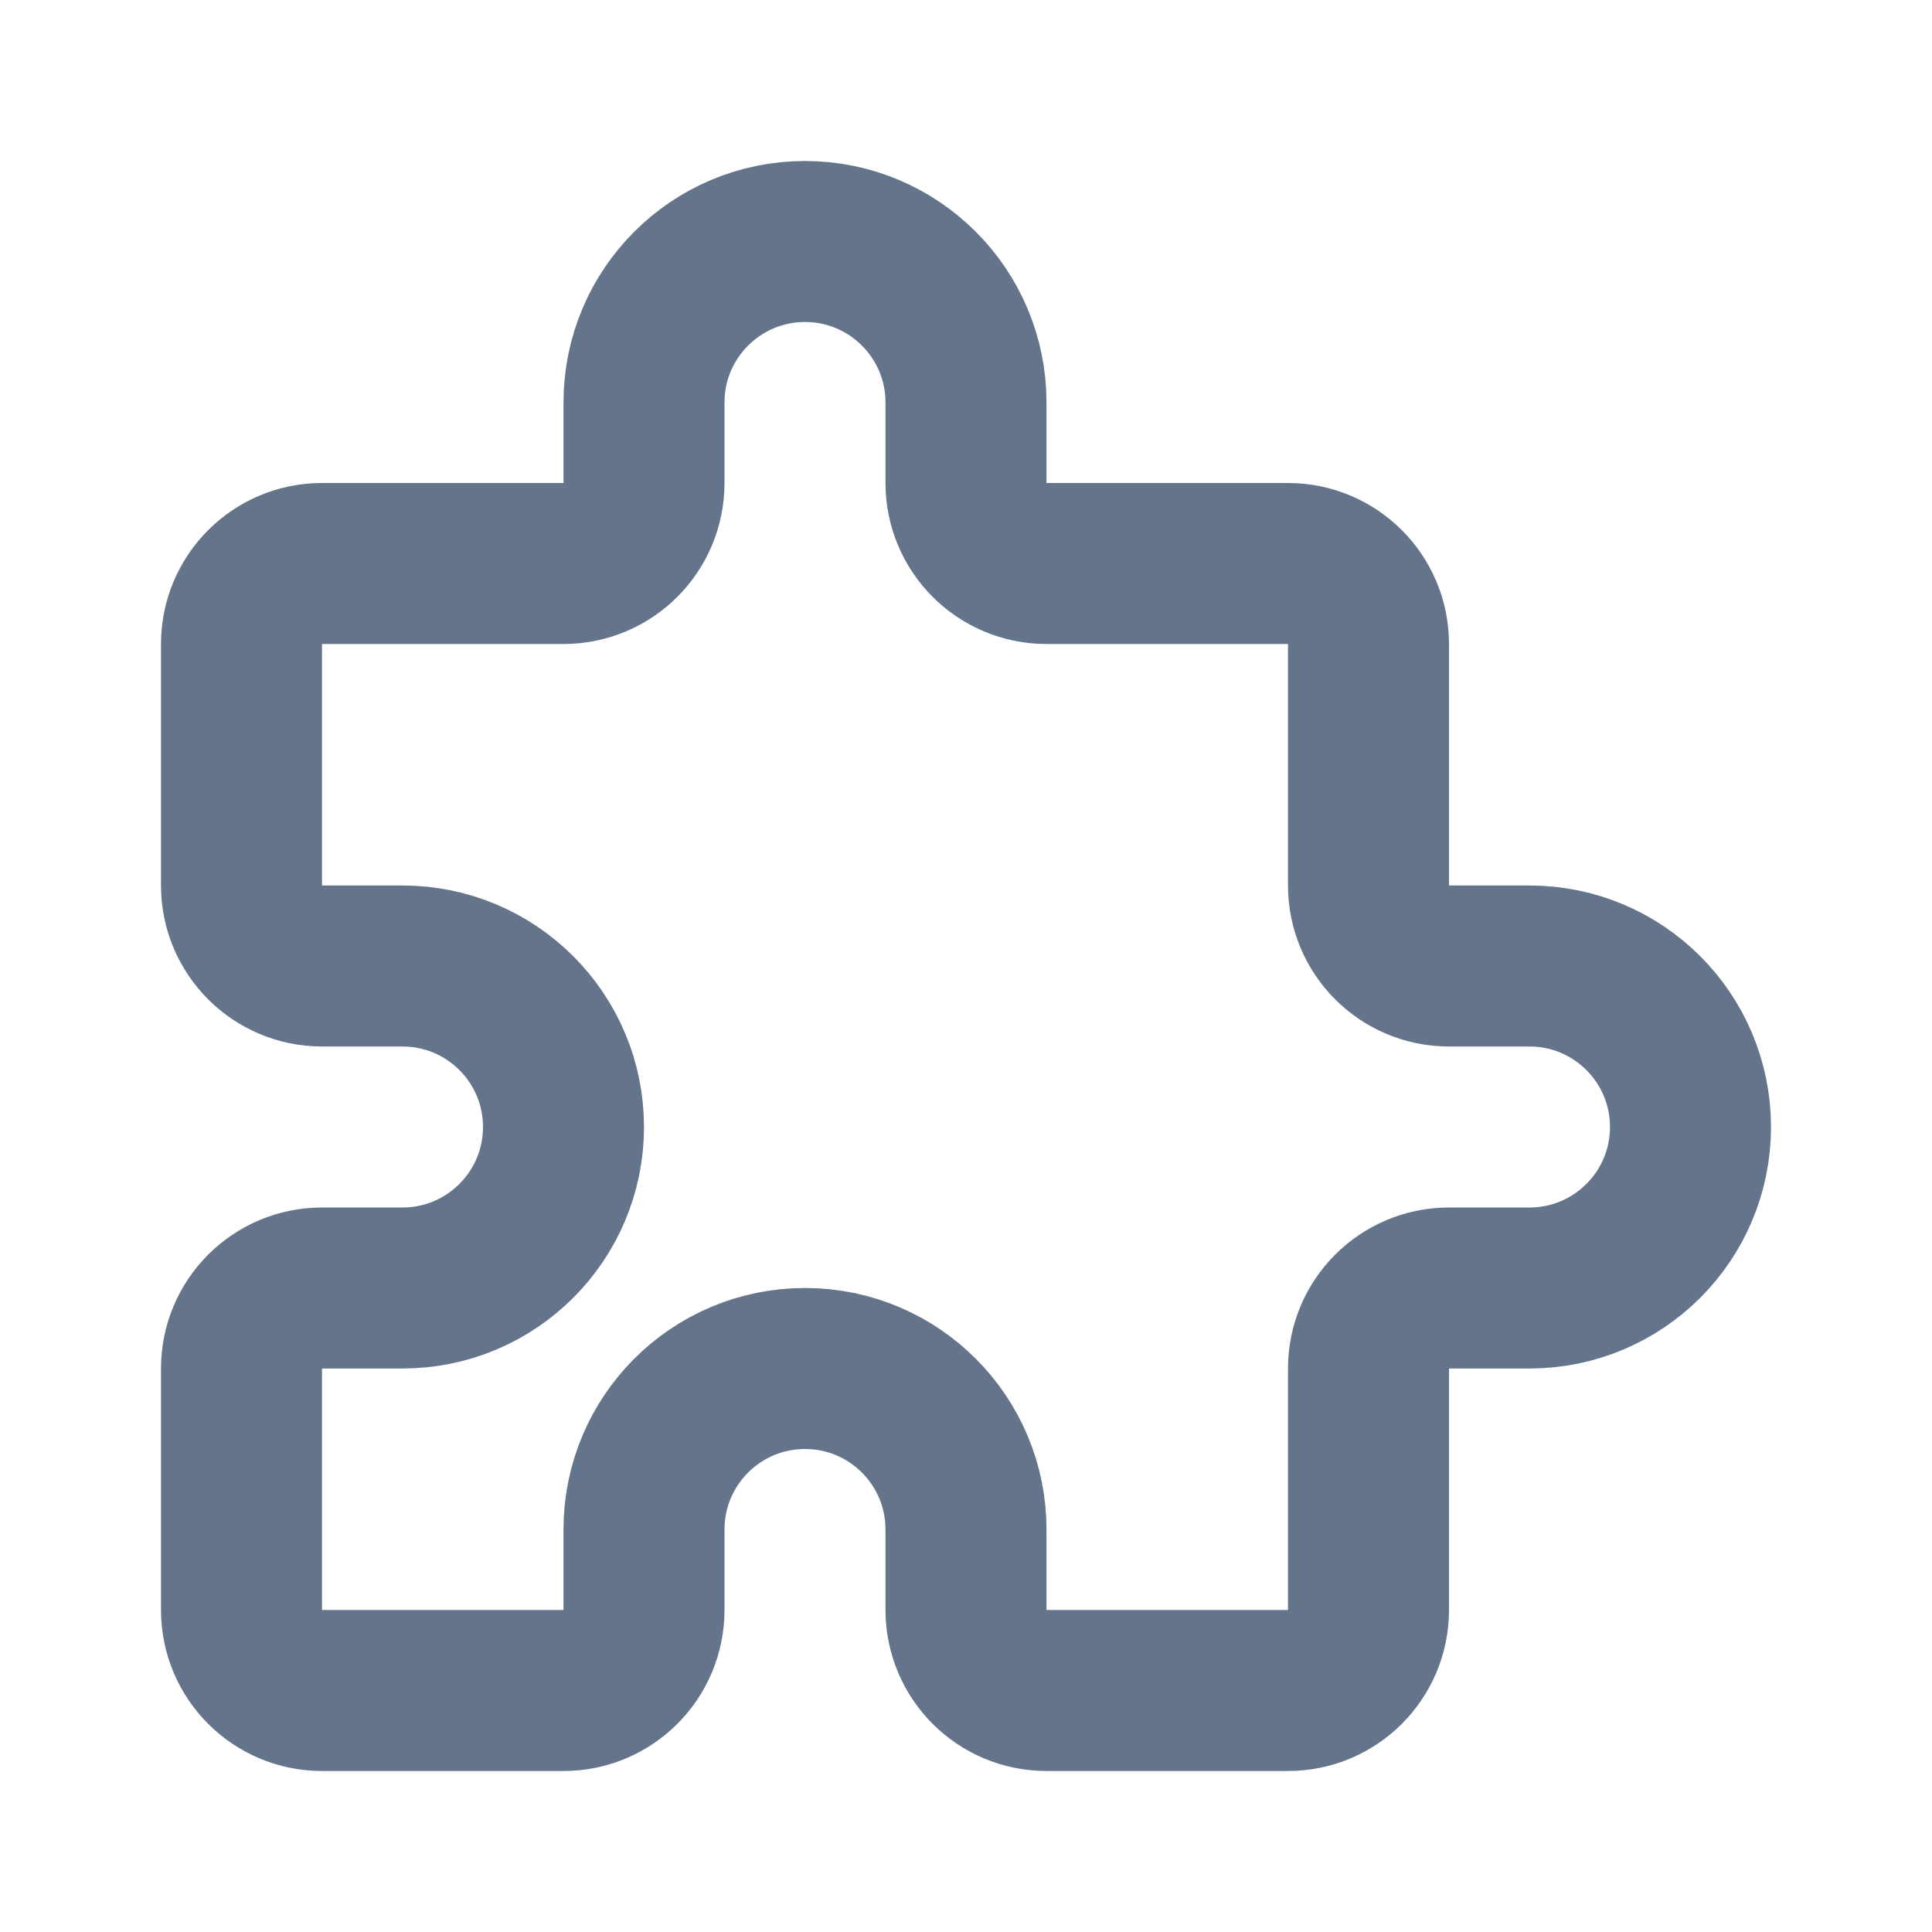
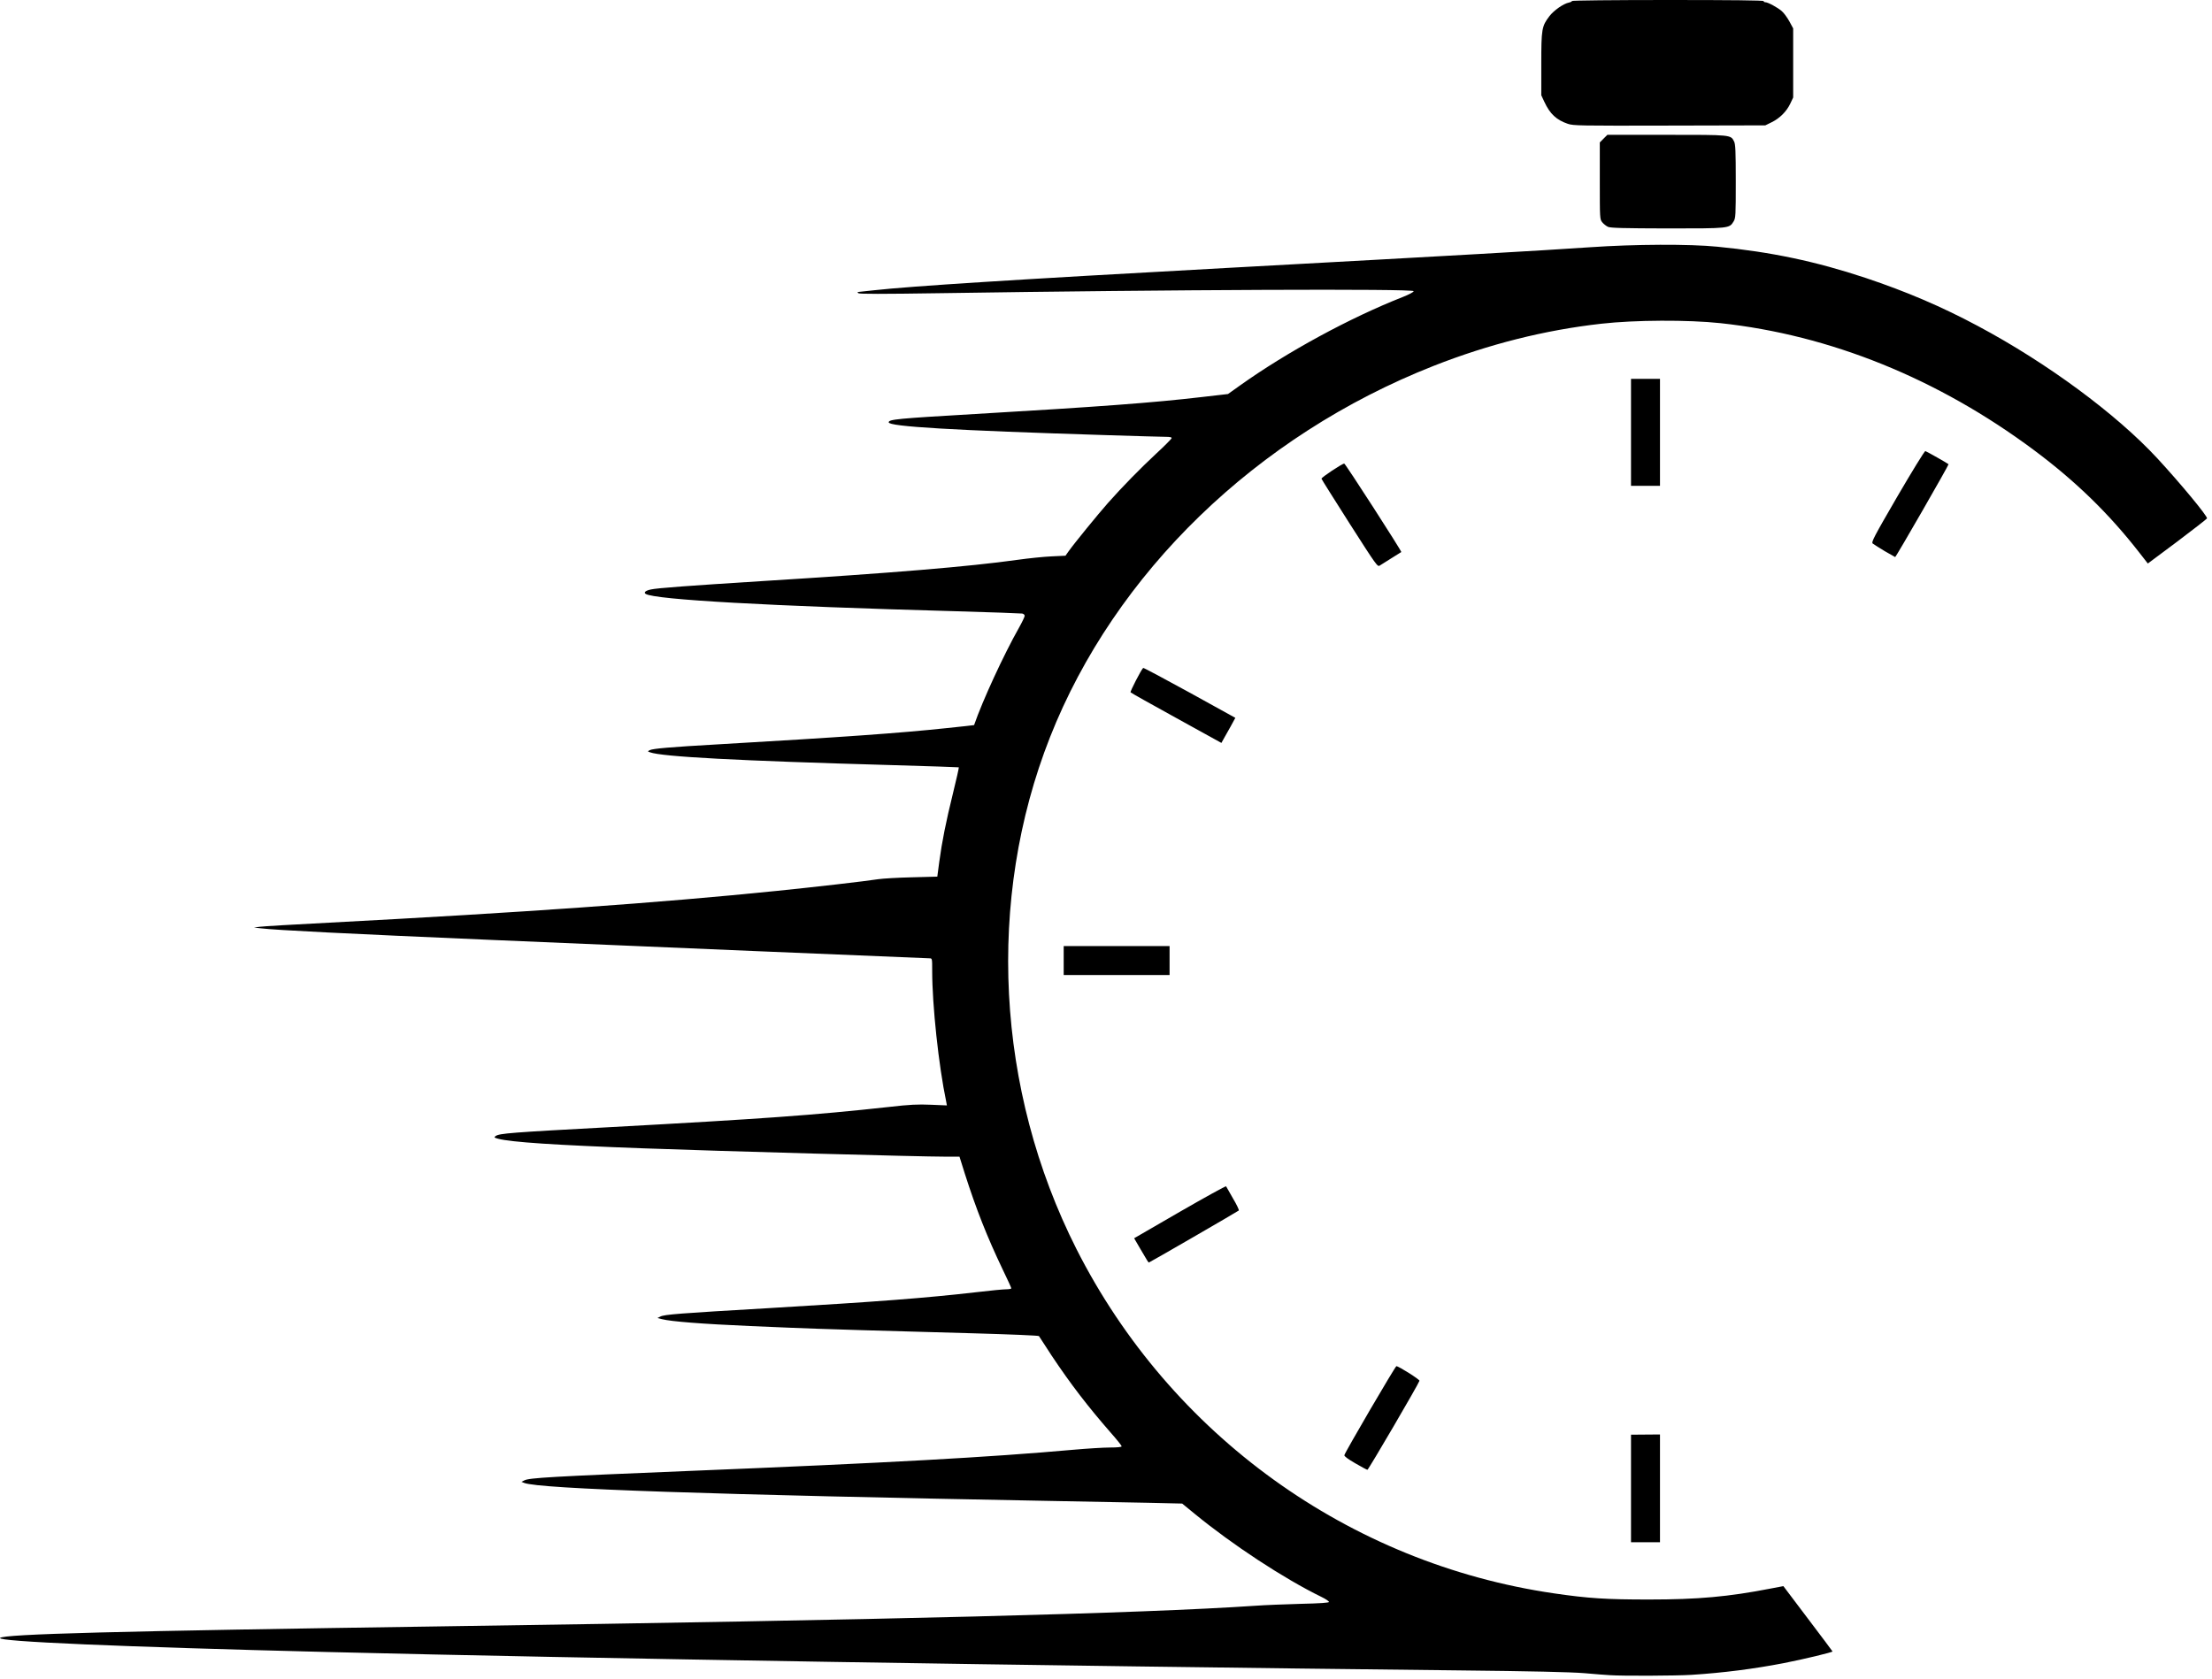
- <svg xmlns="http://www.w3.org/2000/svg" viewBox="0 0 24 24" width="100%" height="100%" preserveAspectRatio="xMidYMid meet" color="#64748B">
-   <path fill="none" stroke="currentColor" stroke-linecap="round" stroke-linejoin="round" stroke-width="2" d="M4 7h3a1 1 0 0 0 1-1V5a2 2 0 0 1 4 0v1a1 1 0 0 0 1 1h3a1 1 0 0 1 1 1v3a1 1 0 0 0 1 1h1a2 2 0 0 1 0 4h-1a1 1 0 0 0-1 1v3a1 1 0 0 1-1 1h-3a1 1 0 0 1-1-1v-1a2 2 0 0 0-4 0v1a1 1 0 0 1-1 1H4a1 1 0 0 1-1-1v-3a1 1 0 0 1 1-1h1a2 2 0 0 0 0-4H4a1 1 0 0 1-1-1V8a1 1 0 0 1 1-1" />
+ <svg xmlns="http://www.w3.org/2000/svg" width="336" height="255" viewBox="0 0 336 255" fill="none">
+   <path d="M241.484 37.567C248.324 37.093 256.671 37.06 260.869 37.483C269.012 38.279 275.784 39.701 283.386 42.224C289.548 44.289 294.882 46.558 300.418 49.52C310.931 55.124 321.462 62.895 327.709 69.65C331.197 73.426 335.345 78.437 335.243 78.759C335.208 78.844 333.177 80.435 330.723 82.28L326.253 85.615L324.933 83.922C320.328 78.013 315.265 73.087 308.95 68.381C294.357 57.512 278.002 50.891 261.326 49.097C256.4 48.572 248.358 48.606 243.245 49.182C234.645 50.147 226.129 52.297 217.782 55.581C190.864 66.179 169.346 87.02 159.492 112.009C149.774 136.659 151.264 165.558 163.521 189.785C177.81 217.991 204.915 237.545 236.066 242.082C241.264 242.844 244.007 243.014 250.457 243.014C257.974 243.014 262.579 242.59 268.928 241.354L270.892 240.982L274.6 245.892C276.648 248.583 278.324 250.836 278.357 250.903C278.405 251.022 273.989 252.088 270.942 252.681C266.388 253.561 261.733 254.153 256.976 254.458C254.555 254.61 246.478 254.644 244.531 254.509C244.107 254.492 242.364 254.356 240.638 254.204C238.437 254.035 232.748 253.9 221.422 253.781C156.631 253.07 88.978 251.969 49.582 250.987C18.346 250.209 -0.547 249.396 0.012 248.854C0.642 248.262 17.219 247.822 67.02 247.094C135.435 246.095 173.104 245.147 190.694 243.962C192.049 243.86 195.113 243.742 197.517 243.674C200.564 243.606 201.868 243.504 201.868 243.386C201.867 243.267 201.359 242.928 200.733 242.624C195.011 239.831 187.189 234.684 181.45 229.978L179.571 228.437L174.34 228.318C171.462 228.268 165.079 228.133 160.136 228.048C107.89 227.083 81.969 226.202 79.633 225.305L79.21 225.136L79.65 224.915C80.379 224.526 83.701 224.34 104.774 223.477C135.13 222.241 150.164 221.411 163.064 220.26C165.147 220.074 167.652 219.921 168.617 219.921C169.751 219.921 170.378 219.853 170.378 219.734C170.376 219.63 169.632 218.7 168.719 217.669C165.248 213.691 162.641 210.304 159.763 205.987C158.731 204.415 157.853 203.062 157.816 202.991C157.783 202.907 153.279 202.72 147.776 202.567C136.789 202.28 123.179 201.874 120.012 201.722C118.894 201.671 116.185 201.552 114.001 201.468C106.569 201.146 101.897 200.773 100.542 200.418L99.864 200.248L100.305 200.028C100.897 199.707 103.183 199.538 116.541 198.759C133.437 197.76 140.53 197.218 148.487 196.304C150.468 196.067 152.432 195.881 152.855 195.881C153.278 195.881 153.616 195.813 153.617 195.729C153.617 195.661 153.025 194.34 152.28 192.816C149.944 187.924 148.284 183.725 146.558 178.324L145.745 175.733H143.696C139.616 175.733 109.634 174.904 97.664 174.464C84.289 173.973 77.635 173.533 75.654 173.008C75.045 172.839 75.011 172.805 75.282 172.602C75.841 172.195 77.552 172.06 92.669 171.247C115.728 169.994 123.753 169.418 134.994 168.183C138.228 167.81 139.43 167.76 141.411 167.845L143.832 167.946L143.73 167.387C142.579 161.918 141.597 152.709 141.597 147.512C141.597 145.633 141.597 145.599 141.208 145.599C140.819 145.599 93.144 143.6 74.724 142.805C52.935 141.874 41.879 141.315 39.661 141.044L38.578 140.926L39.425 140.807C39.902 140.739 44.658 140.451 50.006 140.181C79.566 138.623 99.983 137.184 117.979 135.355C123.939 134.746 131.32 133.9 133.386 133.578C134.046 133.477 136.332 133.341 138.465 133.29L142.376 133.188L142.664 131.005C143.087 127.856 143.679 124.893 144.763 120.491C145.287 118.376 145.677 116.616 145.644 116.58C145.61 116.563 141.005 116.394 135.418 116.241C112.022 115.581 100.56 114.972 98.731 114.295C98.358 114.159 98.358 114.159 98.696 113.973C99.137 113.736 101.812 113.499 109.007 113.093C128.002 111.992 136.67 111.383 143.798 110.621C146.081 110.384 147.942 110.181 147.963 110.164C149.233 106.473 152.466 99.464 154.785 95.367C155.259 94.521 155.649 93.709 155.649 93.556C155.649 93.42 155.48 93.251 155.276 93.217C155.055 93.183 150.467 93.014 145.067 92.861C116.829 92.083 99.493 91.101 98.087 90.237C97.731 90.017 98.053 89.729 98.865 89.56C99.813 89.34 104.724 88.984 115.694 88.29C135.57 87.054 147.167 86.089 154.549 85.057C156.225 84.82 158.544 84.582 159.712 84.531L161.846 84.43L162.336 83.736C163.267 82.433 166.771 78.15 168.278 76.439C170.496 73.934 173.222 71.157 175.711 68.838C176.93 67.721 177.929 66.688 177.963 66.586C178.014 66.434 177.742 66.366 177.031 66.366C176.488 66.366 172.477 66.247 168.093 66.111C144.766 65.383 134.996 64.808 134.994 64.165C134.994 63.708 136.315 63.59 148.2 62.895C166.704 61.812 175.22 61.185 182.567 60.321L186.529 59.864L188.408 58.527C195.519 53.465 205.034 48.284 213.093 45.118C214.024 44.746 214.734 44.374 214.734 44.238C214.734 43.849 178.064 44.001 142.884 44.543C133.928 44.678 130.508 44.678 130.372 44.543C130.237 44.408 130.237 44.356 130.372 44.356C130.474 44.356 131.54 44.238 132.742 44.102C138.38 43.476 154.041 42.477 186.208 40.717C223.42 38.685 232.884 38.143 241.484 37.567ZM252.15 234.311H247.748V217.974L249.949 217.956L252.15 217.939V234.311ZM212.111 207.562C212.486 207.581 215.666 209.594 215.615 209.78C215.497 210.254 207.861 223.308 207.709 223.308C207.623 223.307 206.777 222.85 205.847 222.309C204.78 221.699 204.172 221.242 204.205 221.09C204.324 220.599 211.942 207.562 212.111 207.562ZM186.242 180.237C186.276 180.322 186.75 181.152 187.292 182.083C187.851 183.014 188.24 183.843 188.172 183.911C188.037 184.046 174.643 191.799 174.51 191.817C174.476 191.817 174.34 191.648 174.222 191.445C174.086 191.225 173.595 190.396 173.121 189.583L172.274 188.127L179.232 184.098C183.059 181.897 186.208 180.153 186.242 180.237ZM177.658 148.138H161.574V143.736H177.658V148.138ZM173.646 101.478C173.705 101.432 176.868 103.122 180.688 105.219L187.646 109.062L186.936 110.366C186.546 111.077 186.072 111.923 185.869 112.262L185.53 112.872L178.69 109.096C174.936 107.032 171.806 105.273 171.732 105.186C171.631 105.084 173.307 101.816 173.646 101.478ZM204.188 70.43C204.357 70.43 212.945 83.768 212.856 83.872C212.823 83.889 212.145 84.313 211.366 84.804C210.605 85.278 209.792 85.785 209.589 85.921C209.25 86.158 209.115 85.971 205.001 79.538C202.684 75.885 200.755 72.839 200.734 72.732C200.684 72.546 203.88 70.431 204.188 70.43ZM292.461 68.533C292.65 68.586 295.83 70.379 295.982 70.531C296.053 70.624 287.99 84.651 287.872 84.634C287.818 84.615 287.108 84.209 286.264 83.72C285.434 83.212 284.622 82.704 284.47 82.585C284.216 82.382 284.605 81.636 288.211 75.424C290.446 71.598 292.342 68.499 292.461 68.533ZM252.15 73.815H247.748V57.562H252.15V73.815ZM253.149 20.484C263.035 20.484 262.884 20.468 263.408 21.5C263.611 21.906 263.663 22.905 263.663 27.544C263.663 32.809 263.646 33.131 263.324 33.656C262.681 34.706 262.697 34.706 253.302 34.706C246.564 34.689 244.684 34.638 244.261 34.469C243.973 34.333 243.584 34.028 243.381 33.774C243.008 33.317 243.008 33.199 243.008 27.477V21.636L244.159 20.484H253.149ZM253.335 0C262.924 2.53339e-07 267.884 0.051 267.895 0.169C267.895 0.27 268.013 0.339 268.148 0.339C268.555 0.339 270.011 1.135 270.654 1.693C270.976 1.964 271.484 2.675 271.806 3.251L272.381 4.317V14.813L271.941 15.745C271.383 16.93 270.332 17.98 269.113 18.572L268.148 19.046L253.589 19.08C239.926 19.114 238.978 19.097 238.148 18.81C236.405 18.217 235.44 17.302 234.594 15.491L234.119 14.476V9.734C234.119 4.385 234.187 3.996 235.355 2.455C236.016 1.592 237.472 0.559 238.318 0.39C238.572 0.339 238.775 0.237 238.775 0.152C238.777 0.068 245.125 0 253.335 0Z" fill="currentColor" />
</svg>
